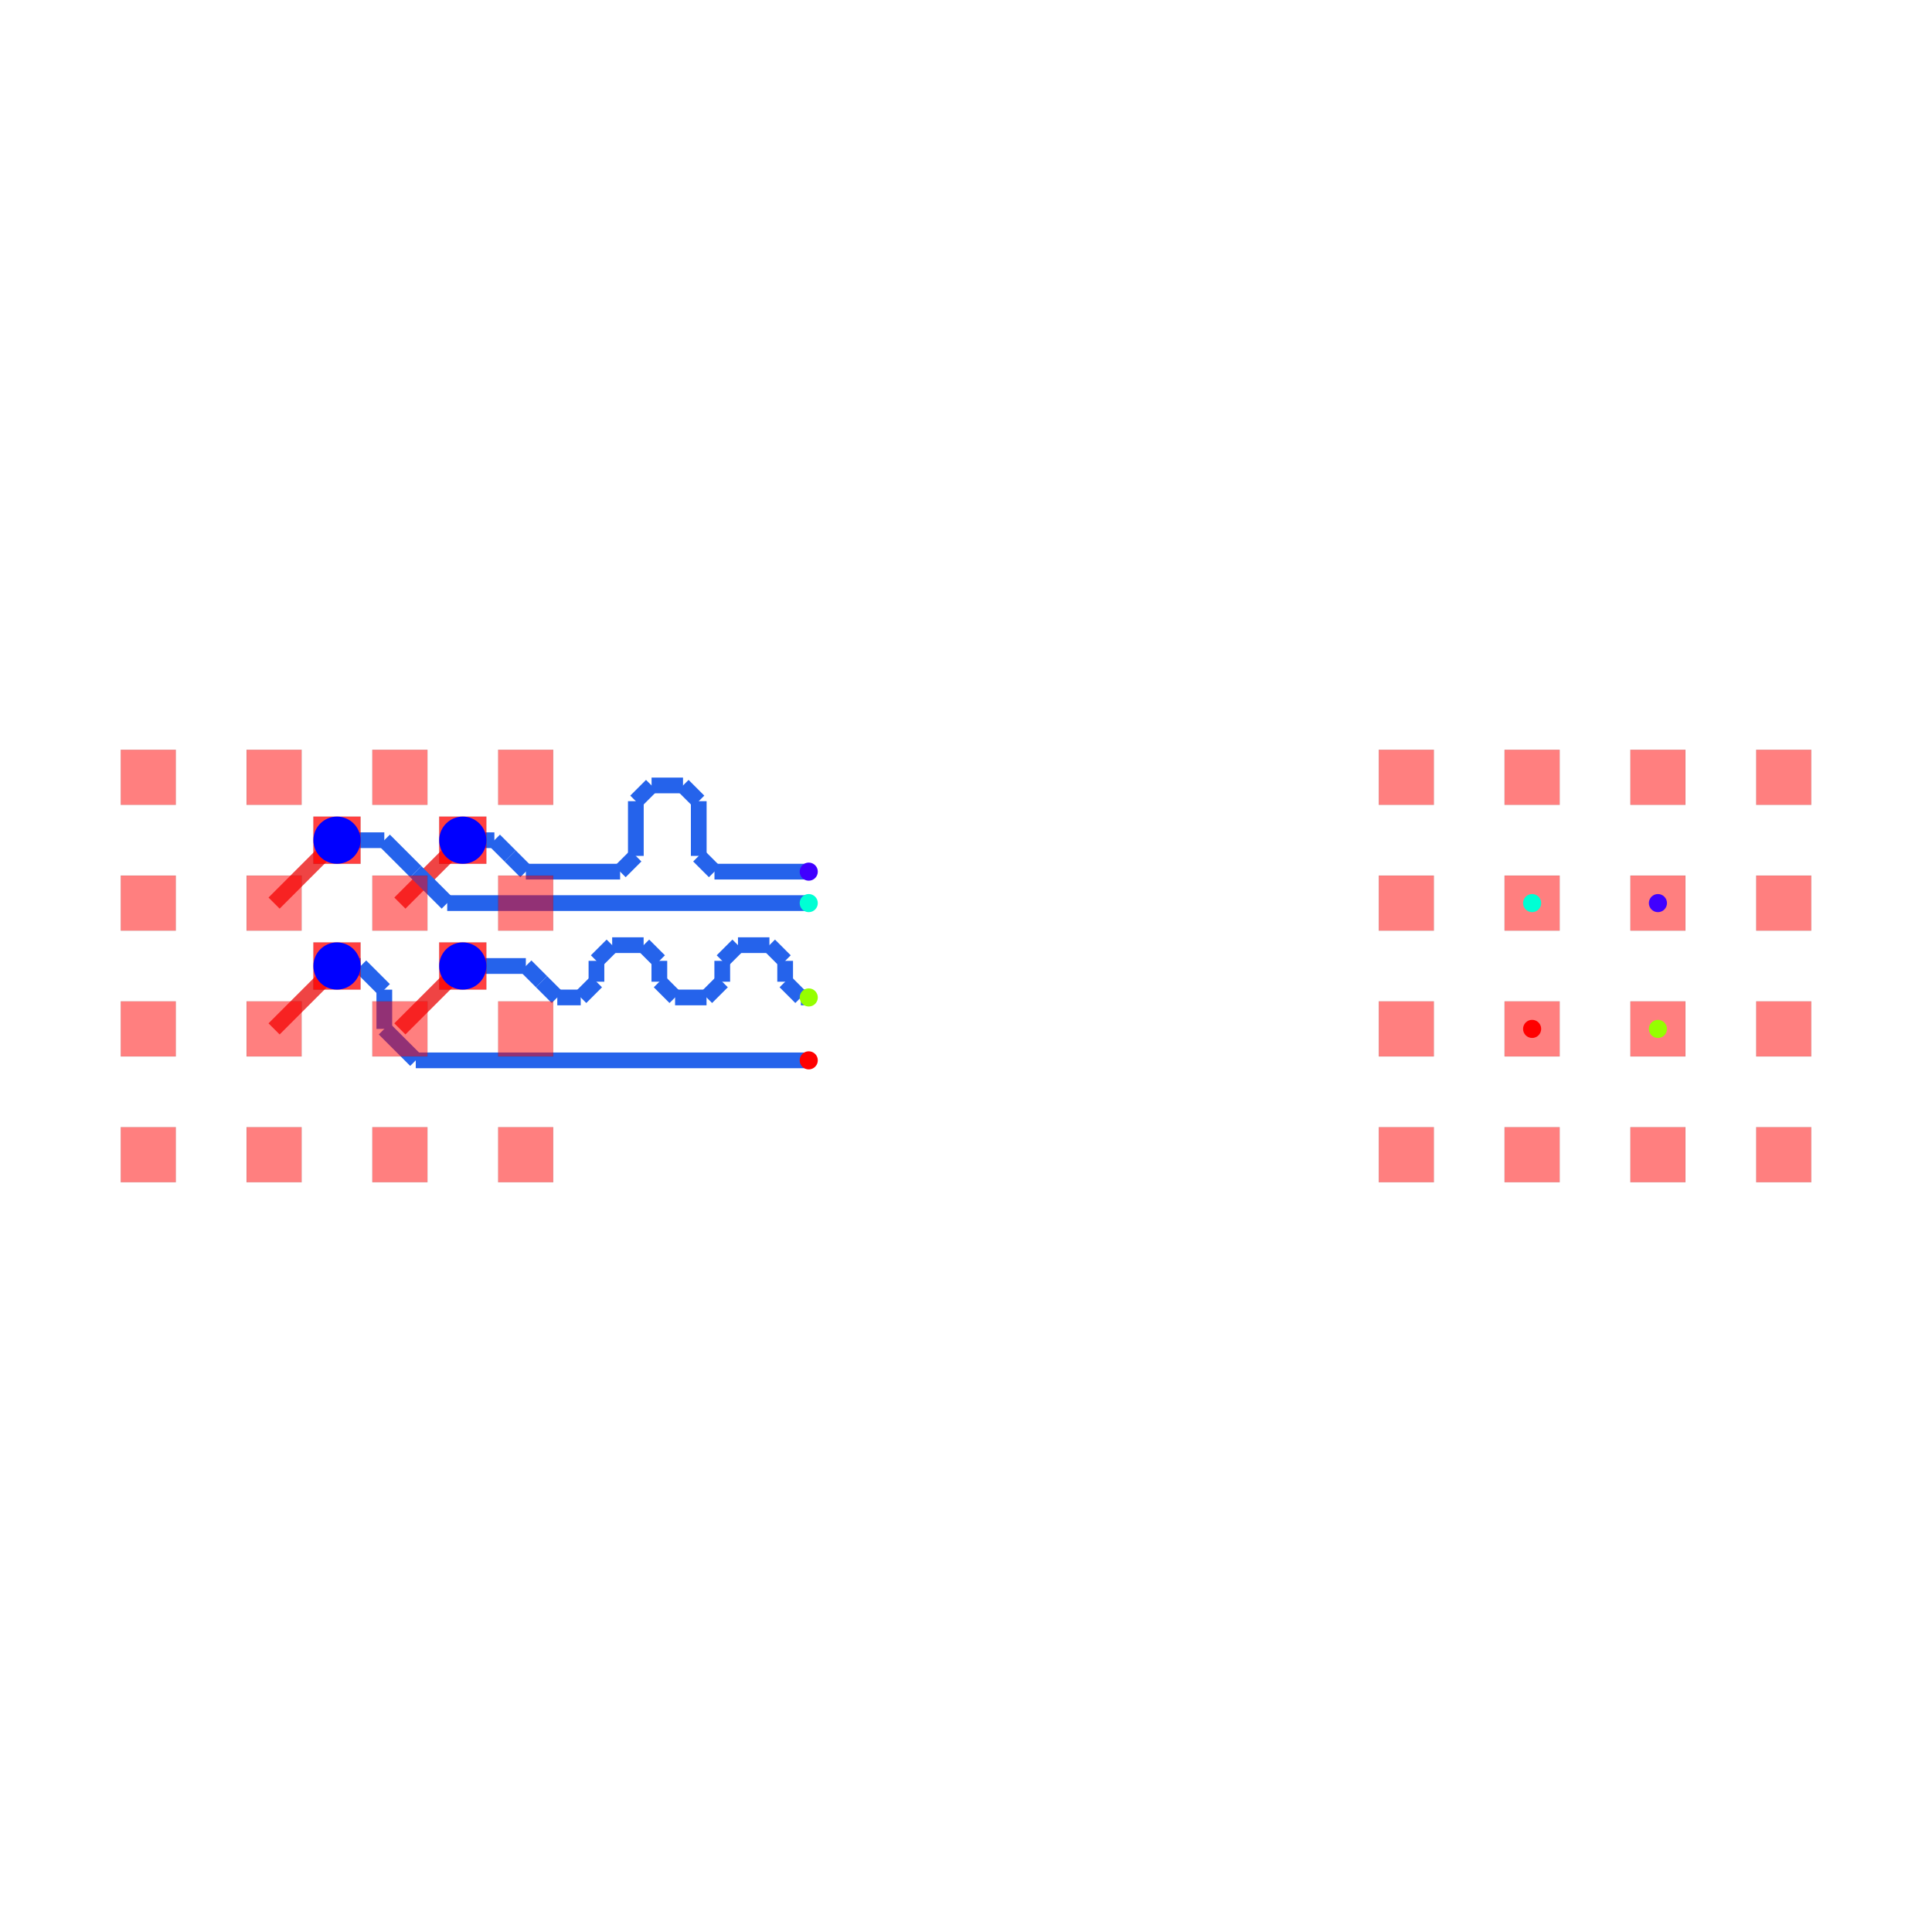
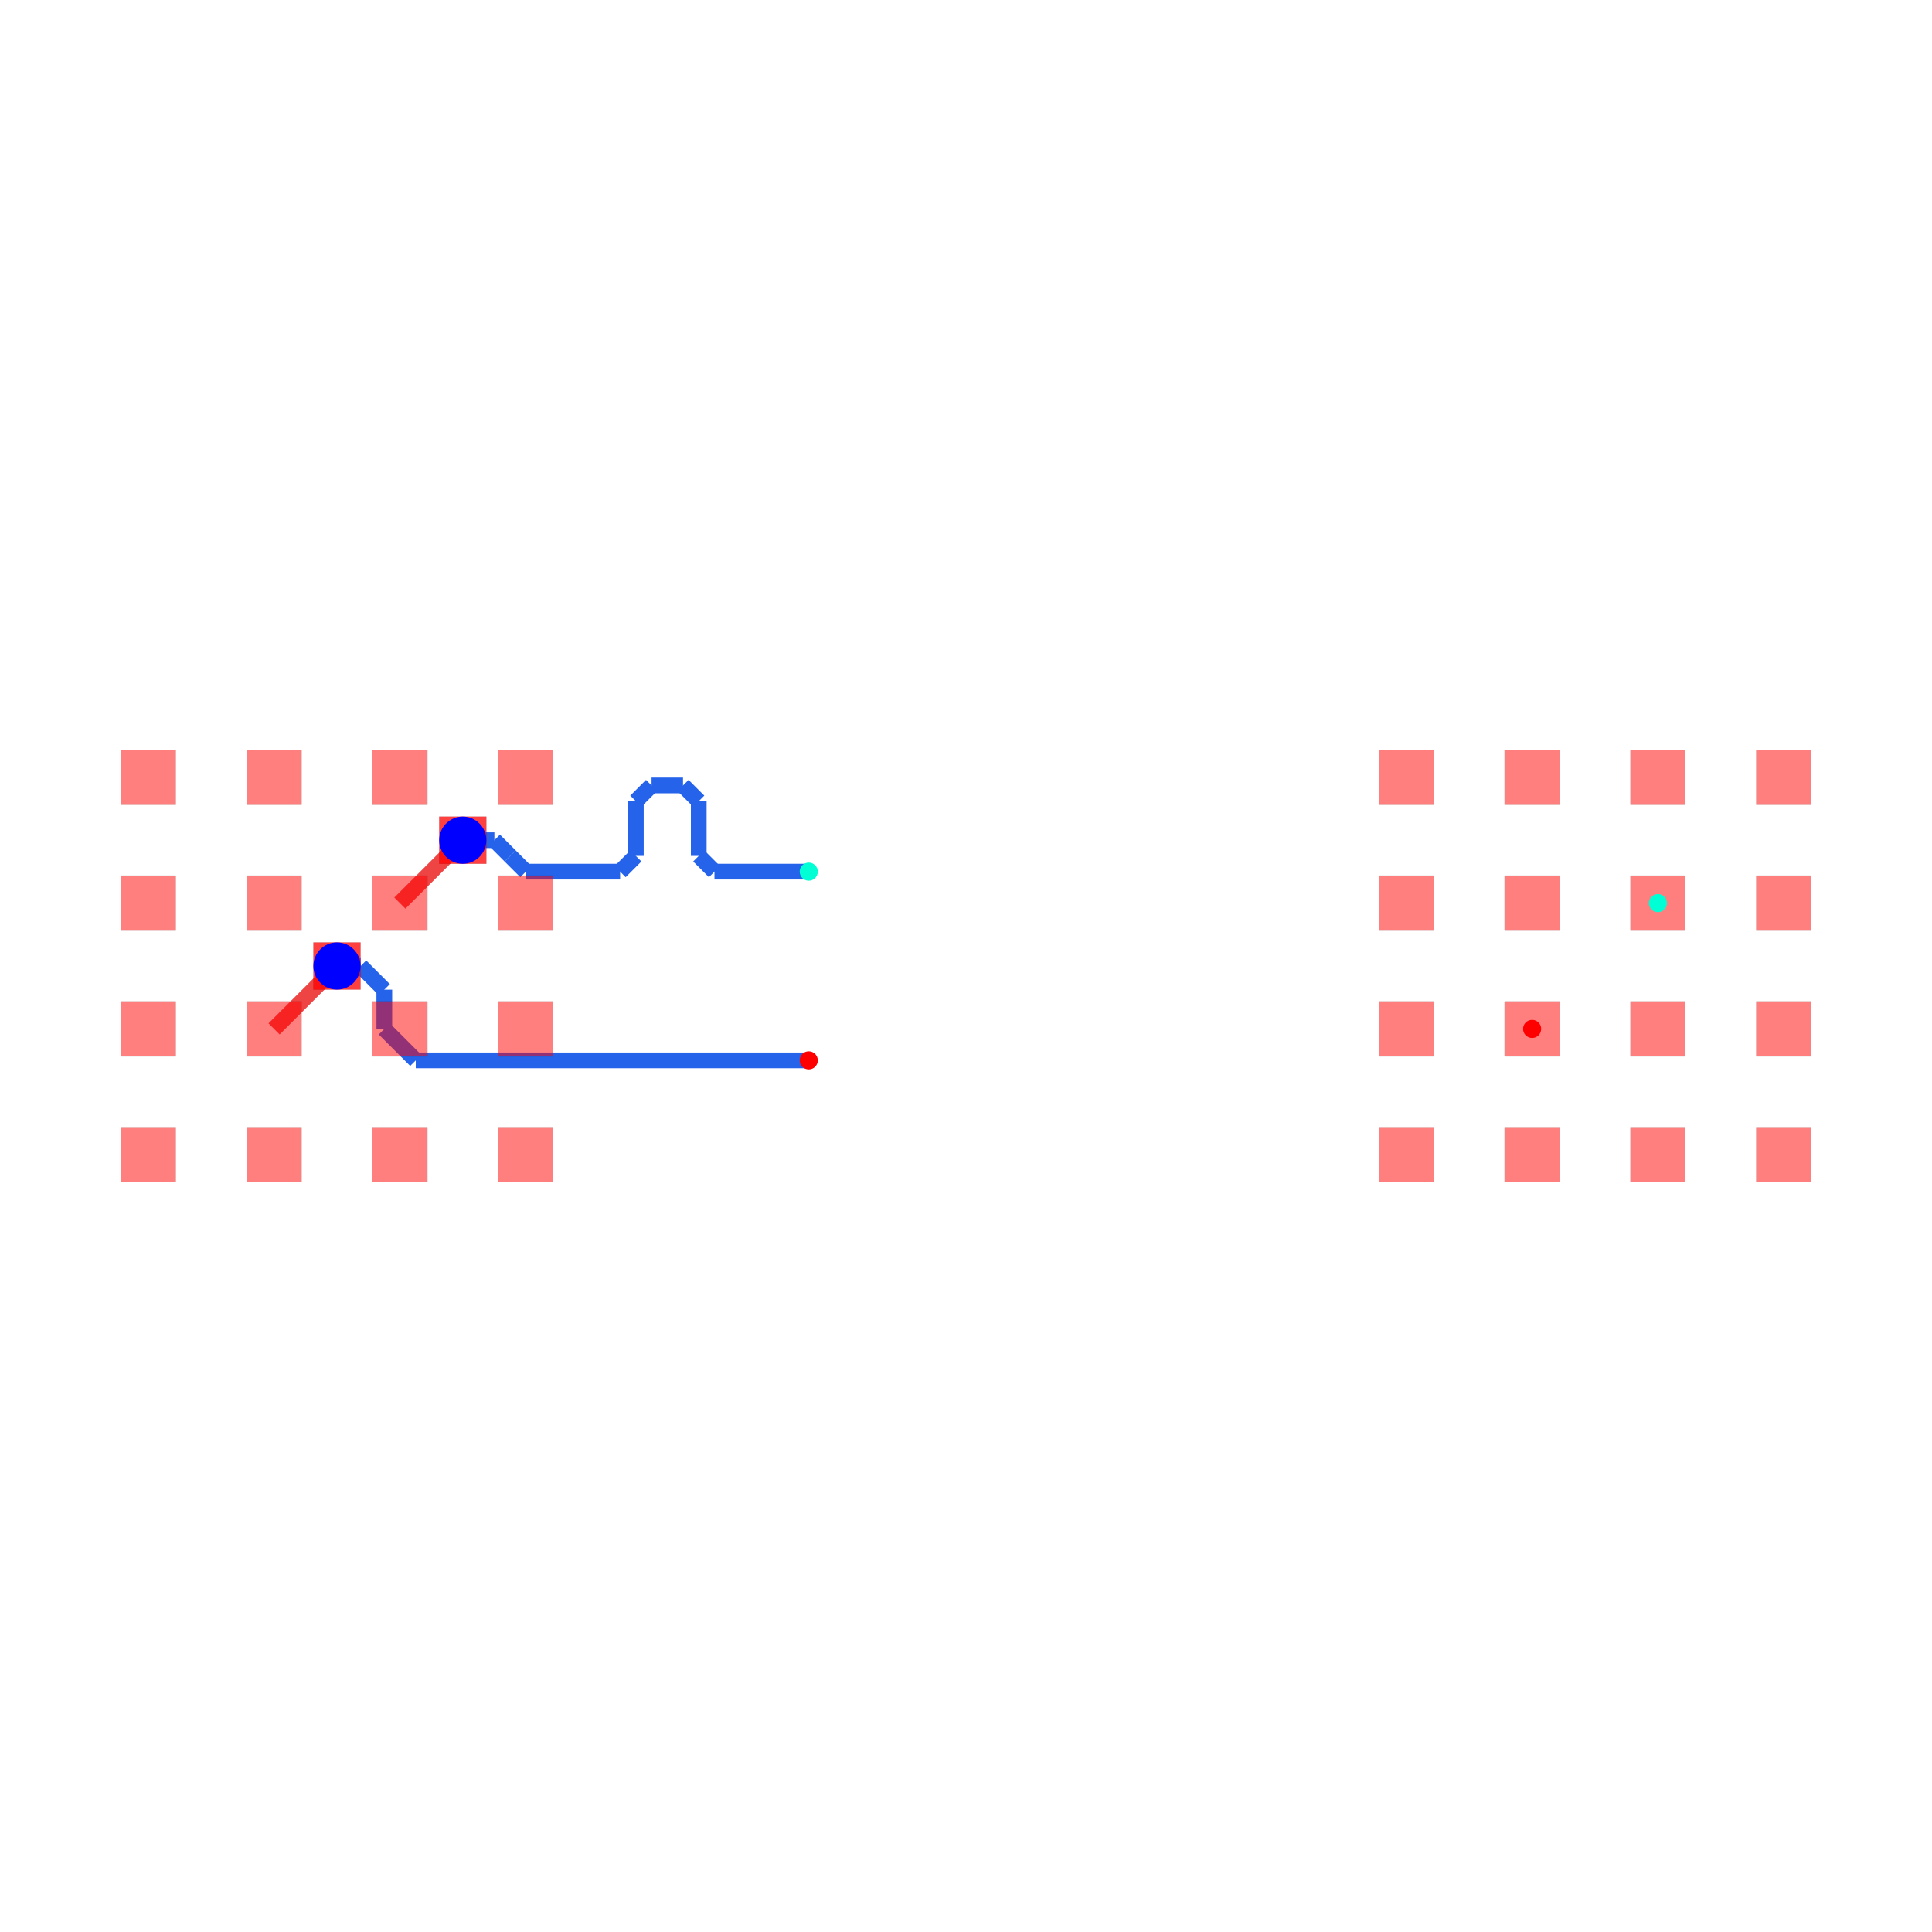
<svg xmlns="http://www.w3.org/2000/svg" width="640" height="640" viewBox="0 0 640 640">
  <rect width="100%" height="100%" fill="white" />
-   <g>
-     <polyline data-points="-3.5999999999999996,-0.3999999999999999 -3.1999999999999997,1.1102230246251565e-16" data-type="line" data-label="" points="132.465,340.837 153.302,320" fill="none" stroke="#ef4444" stroke-linejoin="round" stroke-width="5.209" />
-   </g>
-   <g>
-     <polyline data-points="-3.1999999999999997,1.1102230246251565e-16 -2.799,1.1102230246251565e-16" data-type="line" data-label="" points="153.302,320 174.192,320" fill="none" stroke="#2563eb" stroke-linejoin="round" stroke-width="5.209" />
-   </g>
-   <g>
-     <polyline data-points="-2.799,1.1102230246251565e-16 -2.699,-0.09999999999999995" data-type="line" data-label="" points="174.192,320 179.401,325.209" fill="none" stroke="#2563eb" stroke-linejoin="round" stroke-width="5.209" />
-   </g>
-   <g>
-     <polyline data-points="-2.699,-0.09999999999999995 -2.5989999999999998,-0.2" data-type="line" data-label="" points="179.401,325.209 184.61,330.419" fill="none" stroke="#2563eb" stroke-linejoin="round" stroke-width="5.209" />
-   </g>
-   <g>
-     <polyline data-points="-2.5989999999999998,-0.2 -2.45,-0.2" data-type="line" data-label="" points="184.61,330.419 192.372,330.419" fill="none" stroke="#2563eb" stroke-linejoin="round" stroke-width="5.209" />
-   </g>
-   <g>
-     <polyline data-points="-2.45,-0.2 -2.35,-0.1" data-type="line" data-label="" points="192.372,330.419 197.581,325.209" fill="none" stroke="#2563eb" stroke-linejoin="round" stroke-width="5.209" />
-   </g>
-   <g>
-     <polyline data-points="-2.35,-0.1 -2.35,0.03261732280966864" data-type="line" data-label="" points="197.581,325.209 197.581,318.301" fill="none" stroke="#2563eb" stroke-linejoin="round" stroke-width="5.209" />
-   </g>
-   <g>
-     <polyline data-points="-2.35,0.03261732280966864 -2.25,0.13261732280966865" data-type="line" data-label="" points="197.581,318.301 202.791,313.092" fill="none" stroke="#2563eb" stroke-linejoin="round" stroke-width="5.209" />
-   </g>
-   <g>
-     <polyline data-points="-2.25,0.13261732280966865 -2.05,0.13261732280966865" data-type="line" data-label="" points="202.791,313.092 213.209,313.092" fill="none" stroke="#2563eb" stroke-linejoin="round" stroke-width="5.209" />
-   </g>
-   <g>
-     <polyline data-points="-2.05,0.13261732280966865 -1.9499999999999997,0.03261732280966864" data-type="line" data-label="" points="213.209,313.092 218.419,318.301" fill="none" stroke="#2563eb" stroke-linejoin="round" stroke-width="5.209" />
-   </g>
-   <g>
-     <polyline data-points="-1.9499999999999997,0.03261732280966864 -1.9499999999999997,-0.1" data-type="line" data-label="" points="218.419,318.301 218.419,325.209" fill="none" stroke="#2563eb" stroke-linejoin="round" stroke-width="5.209" />
-   </g>
-   <g>
-     <polyline data-points="-1.9499999999999997,-0.1 -1.8499999999999996,-0.2" data-type="line" data-label="" points="218.419,325.209 223.628,330.419" fill="none" stroke="#2563eb" stroke-linejoin="round" stroke-width="5.209" />
-   </g>
-   <g>
-     <polyline data-points="-1.8499999999999996,-0.2 -1.6499999999999997,-0.2" data-type="line" data-label="" points="223.628,330.419 234.047,330.419" fill="none" stroke="#2563eb" stroke-linejoin="round" stroke-width="5.209" />
-   </g>
-   <g>
-     <polyline data-points="-1.6499999999999997,-0.2 -1.5499999999999996,-0.1" data-type="line" data-label="" points="234.047,330.419 239.256,325.209" fill="none" stroke="#2563eb" stroke-linejoin="round" stroke-width="5.209" />
-   </g>
-   <g>
-     <polyline data-points="-1.5499999999999996,-0.1 -1.5499999999999996,0.03261732280966864" data-type="line" data-label="" points="239.256,325.209 239.256,318.301" fill="none" stroke="#2563eb" stroke-linejoin="round" stroke-width="5.209" />
-   </g>
-   <g>
-     <polyline data-points="-1.5499999999999996,0.03261732280966864 -1.4499999999999995,0.13261732280966865" data-type="line" data-label="" points="239.256,318.301 244.465,313.092" fill="none" stroke="#2563eb" stroke-linejoin="round" stroke-width="5.209" />
-   </g>
-   <g>
-     <polyline data-points="-1.4499999999999995,0.13261732280966865 -1.2499999999999996,0.13261732280966865" data-type="line" data-label="" points="244.465,313.092 254.884,313.092" fill="none" stroke="#2563eb" stroke-linejoin="round" stroke-width="5.209" />
-   </g>
-   <g>
-     <polyline data-points="-1.2499999999999996,0.13261732280966865 -1.1499999999999995,0.03261732280966864" data-type="line" data-label="" points="254.884,313.092 260.093,318.301" fill="none" stroke="#2563eb" stroke-linejoin="round" stroke-width="5.209" />
-   </g>
-   <g>
-     <polyline data-points="-1.1499999999999995,0.03261732280966864 -1.1499999999999995,-0.1" data-type="line" data-label="" points="260.093,318.301 260.093,325.209" fill="none" stroke="#2563eb" stroke-linejoin="round" stroke-width="5.209" />
-   </g>
-   <g>
-     <polyline data-points="-1.1499999999999995,-0.1 -1.0499999999999994,-0.2" data-type="line" data-label="" points="260.093,325.209 265.302,330.419" fill="none" stroke="#2563eb" stroke-linejoin="round" stroke-width="5.209" />
-   </g>
-   <g>
-     <polyline data-points="-1.0499999999999994,-0.2 -1,-0.2" data-type="line" data-label="" points="265.302,330.419 267.907,330.419" fill="none" stroke="#2563eb" stroke-linejoin="round" stroke-width="5.209" />
-   </g>
  <g>
    <polyline data-points="-3.5999999999999996,0.40000000000000013 -3.1999999999999997,0.8000000000000002" data-type="line" data-label="" points="132.465,299.163 153.302,278.326" fill="none" stroke="#ef4444" stroke-linejoin="round" stroke-width="5.209" />
  </g>
  <g>
    <polyline data-points="-3.1999999999999997,0.8000000000000002 -2.9989999999999997,0.8000000000000002" data-type="line" data-label="" points="153.302,278.326 163.773,278.326" fill="none" stroke="#2563eb" stroke-linejoin="round" stroke-width="5.209" />
  </g>
  <g>
    <polyline data-points="-2.9989999999999997,0.8000000000000002 -2.8989999999999996,0.7000000000000001" data-type="line" data-label="" points="163.773,278.326 168.982,283.535" fill="none" stroke="#2563eb" stroke-linejoin="round" stroke-width="5.209" />
  </g>
  <g>
    <polyline data-points="-2.8989999999999996,0.7000000000000001 -2.7989999999999995,0.6" data-type="line" data-label="" points="168.982,283.535 174.192,288.744" fill="none" stroke="#2563eb" stroke-linejoin="round" stroke-width="5.209" />
  </g>
  <g>
    <polyline data-points="-2.7989999999999995,0.6 -2.1994999999999996,0.6" data-type="line" data-label="" points="174.192,288.744 205.421,288.744" fill="none" stroke="#2563eb" stroke-linejoin="round" stroke-width="5.209" />
  </g>
  <g>
    <polyline data-points="-2.1994999999999996,0.6 -2.0994999999999995,0.7" data-type="line" data-label="" points="205.421,288.744 210.631,283.535" fill="none" stroke="#2563eb" stroke-linejoin="round" stroke-width="5.209" />
  </g>
  <g>
    <polyline data-points="-2.0994999999999995,0.7 -2.0994999999999995,1.0480773580939562" data-type="line" data-label="" points="210.631,283.535 210.631,265.402" fill="none" stroke="#2563eb" stroke-linejoin="round" stroke-width="5.209" />
  </g>
  <g>
    <polyline data-points="-2.0994999999999995,1.0480773580939562 -1.9994999999999994,1.1480773580939563" data-type="line" data-label="" points="210.631,265.402 215.84,260.193" fill="none" stroke="#2563eb" stroke-linejoin="round" stroke-width="5.209" />
  </g>
  <g>
    <polyline data-points="-1.9994999999999994,1.1480773580939563 -1.7994999999999994,1.1480773580939563" data-type="line" data-label="" points="215.84,260.193 226.259,260.193" fill="none" stroke="#2563eb" stroke-linejoin="round" stroke-width="5.209" />
  </g>
  <g>
    <polyline data-points="-1.7994999999999994,1.1480773580939563 -1.6994999999999993,1.0480773580939562" data-type="line" data-label="" points="226.259,260.193 231.468,265.402" fill="none" stroke="#2563eb" stroke-linejoin="round" stroke-width="5.209" />
  </g>
  <g>
    <polyline data-points="-1.6994999999999993,1.0480773580939562 -1.6994999999999993,0.7" data-type="line" data-label="" points="231.468,265.402 231.468,283.535" fill="none" stroke="#2563eb" stroke-linejoin="round" stroke-width="5.209" />
  </g>
  <g>
    <polyline data-points="-1.6994999999999993,0.7 -1.5994999999999993,0.6" data-type="line" data-label="" points="231.468,283.535 236.677,288.744" fill="none" stroke="#2563eb" stroke-linejoin="round" stroke-width="5.209" />
  </g>
  <g>
    <polyline data-points="-1.5994999999999993,0.6 -1,0.6" data-type="line" data-label="" points="236.677,288.744 267.907,288.744" fill="none" stroke="#2563eb" stroke-linejoin="round" stroke-width="5.209" />
  </g>
  <g>
    <polyline data-points="-4.4,-0.3999999999999999 -4,1.1102230246251565e-16" data-type="line" data-label="" points="90.791,340.837 111.628,320" fill="none" stroke="#ef4444" stroke-linejoin="round" stroke-width="5.209" />
  </g>
  <g>
    <polyline data-points="-4,1.1102230246251565e-16 -3.8495,1.1102230246251565e-16" data-type="line" data-label="" points="111.628,320 119.468,320" fill="none" stroke="#2563eb" stroke-linejoin="round" stroke-width="5.209" />
  </g>
  <g>
    <polyline data-points="-3.8495,1.1102230246251565e-16 -3.699,-0.15049999999999997" data-type="line" data-label="" points="119.468,320 127.308,327.84" fill="none" stroke="#2563eb" stroke-linejoin="round" stroke-width="5.209" />
  </g>
  <g>
    <polyline data-points="-3.699,-0.15049999999999997 -3.699,-0.39999999999999997" data-type="line" data-label="" points="127.308,327.84 127.308,340.837" fill="none" stroke="#2563eb" stroke-linejoin="round" stroke-width="5.209" />
  </g>
  <g>
    <polyline data-points="-3.699,-0.39999999999999997 -3.4989999999999997,-0.6" data-type="line" data-label="" points="127.308,340.837 137.727,351.256" fill="none" stroke="#2563eb" stroke-linejoin="round" stroke-width="5.209" />
  </g>
  <g>
    <polyline data-points="-3.4989999999999997,-0.6 -1,-0.6" data-type="line" data-label="" points="137.727,351.256 267.907,351.256" fill="none" stroke="#2563eb" stroke-linejoin="round" stroke-width="5.209" />
  </g>
  <g>
-     <polyline data-points="-4.4,0.40000000000000013 -4,0.8000000000000002" data-type="line" data-label="" points="90.791,299.163 111.628,278.326" fill="none" stroke="#ef4444" stroke-linejoin="round" stroke-width="5.209" />
-   </g>
-   <g>
-     <polyline data-points="-4,0.8000000000000002 -3.699,0.8000000000000002" data-type="line" data-label="" points="111.628,278.326 127.308,278.326" fill="none" stroke="#2563eb" stroke-linejoin="round" stroke-width="5.209" />
-   </g>
-   <g>
-     <polyline data-points="-3.699,0.8000000000000002 -3.4989999999999997,0.6000000000000001" data-type="line" data-label="" points="127.308,278.326 137.727,288.744" fill="none" stroke="#2563eb" stroke-linejoin="round" stroke-width="5.209" />
-   </g>
-   <g>
-     <polyline data-points="-3.4989999999999997,0.6000000000000001 -3.4989999999999997,0.6000000000000001" data-type="line" data-label="" points="137.727,288.744 137.727,288.744" fill="none" stroke="#2563eb" stroke-linejoin="round" stroke-width="5.209" />
-   </g>
-   <g>
-     <polyline data-points="-3.4989999999999997,0.6000000000000001 -3.2989999999999995,0.4" data-type="line" data-label="" points="137.727,288.744 148.145,299.163" fill="none" stroke="#2563eb" stroke-linejoin="round" stroke-width="5.209" />
-   </g>
-   <g>
-     <polyline data-points="-3.2989999999999995,0.4 -1,0.4" data-type="line" data-label="" points="148.145,299.163 267.907,299.163" fill="none" stroke="#2563eb" stroke-linejoin="round" stroke-width="5.209" />
-   </g>
-   <g>
    <rect data-type="rect" data-label="top" data-x="-5.2" data-y="-1.2" x="40" y="373.395" width="18.233" height="18.233" fill="rgba(255,0,0,0.5)" stroke="black" stroke-width="0.019" />
  </g>
  <g>
    <rect data-type="rect" data-label="top" data-x="-4.4" data-y="-1.2" x="81.674" y="373.395" width="18.233" height="18.233" fill="rgba(255,0,0,0.5)" stroke="black" stroke-width="0.019" />
  </g>
  <g>
    <rect data-type="rect" data-label="top" data-x="-3.5999999999999996" data-y="-1.2" x="123.349" y="373.395" width="18.233" height="18.233" fill="rgba(255,0,0,0.5)" stroke="black" stroke-width="0.019" />
  </g>
  <g>
    <rect data-type="rect" data-label="top" data-x="-2.8" data-y="-1.2" x="165.023" y="373.395" width="18.233" height="18.233" fill="rgba(255,0,0,0.5)" stroke="black" stroke-width="0.019" />
  </g>
  <g>
    <rect data-type="rect" data-label="top" data-x="-5.2" data-y="-0.3999999999999999" x="40" y="331.721" width="18.233" height="18.233" fill="rgba(255,0,0,0.5)" stroke="black" stroke-width="0.019" />
  </g>
  <g>
    <rect data-type="rect" data-label="top DATA0" data-x="-4.4" data-y="-0.3999999999999999" x="81.674" y="331.721" width="18.233" height="18.233" fill="rgba(255,0,0,0.5)" stroke="black" stroke-width="0.019" />
  </g>
  <g>
-     <rect data-type="rect" data-label="top DATA1" data-x="-3.5999999999999996" data-y="-0.3999999999999999" x="123.349" y="331.721" width="18.233" height="18.233" fill="rgba(255,0,0,0.5)" stroke="black" stroke-width="0.019" />
+     <rect data-type="rect" data-label="top" data-x="-3.5999999999999996" data-y="-0.3999999999999999" x="123.349" y="331.721" width="18.233" height="18.233" fill="rgba(255,0,0,0.5)" stroke="black" stroke-width="0.019" />
  </g>
  <g>
    <rect data-type="rect" data-label="top" data-x="-2.8" data-y="-0.3999999999999999" x="165.023" y="331.721" width="18.233" height="18.233" fill="rgba(255,0,0,0.5)" stroke="black" stroke-width="0.019" />
  </g>
  <g>
    <rect data-type="rect" data-label="top" data-x="-5.2" data-y="0.40000000000000013" x="40" y="290.047" width="18.233" height="18.233" fill="rgba(255,0,0,0.5)" stroke="black" stroke-width="0.019" />
  </g>
  <g>
-     <rect data-type="rect" data-label="top DATA2" data-x="-4.4" data-y="0.40000000000000013" x="81.674" y="290.047" width="18.233" height="18.233" fill="rgba(255,0,0,0.5)" stroke="black" stroke-width="0.019" />
+     <rect data-type="rect" data-label="top" data-x="-4.4" data-y="0.40000000000000013" x="81.674" y="290.047" width="18.233" height="18.233" fill="rgba(255,0,0,0.5)" stroke="black" stroke-width="0.019" />
  </g>
  <g>
-     <rect data-type="rect" data-label="top DATA3" data-x="-3.5999999999999996" data-y="0.40000000000000013" x="123.349" y="290.047" width="18.233" height="18.233" fill="rgba(255,0,0,0.5)" stroke="black" stroke-width="0.019" />
+     <rect data-type="rect" data-label="top DATA1" data-x="-3.5999999999999996" data-y="0.40000000000000013" x="123.349" y="290.047" width="18.233" height="18.233" fill="rgba(255,0,0,0.5)" stroke="black" stroke-width="0.019" />
  </g>
  <g>
    <rect data-type="rect" data-label="top" data-x="-2.8" data-y="0.40000000000000013" x="165.023" y="290.047" width="18.233" height="18.233" fill="rgba(255,0,0,0.5)" stroke="black" stroke-width="0.019" />
  </g>
  <g>
    <rect data-type="rect" data-label="top" data-x="-5.2" data-y="1.2000000000000004" x="40" y="248.372" width="18.233" height="18.233" fill="rgba(255,0,0,0.5)" stroke="black" stroke-width="0.019" />
  </g>
  <g>
    <rect data-type="rect" data-label="top" data-x="-4.4" data-y="1.2000000000000004" x="81.674" y="248.372" width="18.233" height="18.233" fill="rgba(255,0,0,0.5)" stroke="black" stroke-width="0.019" />
  </g>
  <g>
    <rect data-type="rect" data-label="top" data-x="-3.5999999999999996" data-y="1.2000000000000004" x="123.349" y="248.372" width="18.233" height="18.233" fill="rgba(255,0,0,0.5)" stroke="black" stroke-width="0.019" />
  </g>
  <g>
    <rect data-type="rect" data-label="top" data-x="-2.8" data-y="1.2000000000000004" x="165.023" y="248.372" width="18.233" height="18.233" fill="rgba(255,0,0,0.5)" stroke="black" stroke-width="0.019" />
  </g>
  <g>
    <rect data-type="rect" data-label="top" data-x="2.8" data-y="-1.2" x="456.744" y="373.395" width="18.233" height="18.233" fill="rgba(255,0,0,0.5)" stroke="black" stroke-width="0.019" />
  </g>
  <g>
    <rect data-type="rect" data-label="top" data-x="3.5999999999999996" data-y="-1.2" x="498.419" y="373.395" width="18.233" height="18.233" fill="rgba(255,0,0,0.5)" stroke="black" stroke-width="0.019" />
  </g>
  <g>
    <rect data-type="rect" data-label="top" data-x="4.3999999999999995" data-y="-1.2" x="540.093" y="373.395" width="18.233" height="18.233" fill="rgba(255,0,0,0.5)" stroke="black" stroke-width="0.019" />
  </g>
  <g>
    <rect data-type="rect" data-label="top" data-x="5.2" data-y="-1.2" x="581.767" y="373.395" width="18.233" height="18.233" fill="rgba(255,0,0,0.5)" stroke="black" stroke-width="0.019" />
  </g>
  <g>
    <rect data-type="rect" data-label="top" data-x="2.8" data-y="-0.3999999999999999" x="456.744" y="331.721" width="18.233" height="18.233" fill="rgba(255,0,0,0.5)" stroke="black" stroke-width="0.019" />
  </g>
  <g>
    <rect data-type="rect" data-label="top DATA0" data-x="3.5999999999999996" data-y="-0.3999999999999999" x="498.419" y="331.721" width="18.233" height="18.233" fill="rgba(255,0,0,0.5)" stroke="black" stroke-width="0.019" />
  </g>
  <g>
-     <rect data-type="rect" data-label="top DATA1" data-x="4.3999999999999995" data-y="-0.3999999999999999" x="540.093" y="331.721" width="18.233" height="18.233" fill="rgba(255,0,0,0.5)" stroke="black" stroke-width="0.019" />
+     <rect data-type="rect" data-label="top" data-x="4.3999999999999995" data-y="-0.3999999999999999" x="540.093" y="331.721" width="18.233" height="18.233" fill="rgba(255,0,0,0.5)" stroke="black" stroke-width="0.019" />
  </g>
  <g>
    <rect data-type="rect" data-label="top" data-x="5.2" data-y="-0.3999999999999999" x="581.767" y="331.721" width="18.233" height="18.233" fill="rgba(255,0,0,0.5)" stroke="black" stroke-width="0.019" />
  </g>
  <g>
    <rect data-type="rect" data-label="top" data-x="2.8" data-y="0.40000000000000013" x="456.744" y="290.047" width="18.233" height="18.233" fill="rgba(255,0,0,0.5)" stroke="black" stroke-width="0.019" />
  </g>
  <g>
-     <rect data-type="rect" data-label="top DATA2" data-x="3.5999999999999996" data-y="0.40000000000000013" x="498.419" y="290.047" width="18.233" height="18.233" fill="rgba(255,0,0,0.5)" stroke="black" stroke-width="0.019" />
+     <rect data-type="rect" data-label="top" data-x="3.5999999999999996" data-y="0.40000000000000013" x="498.419" y="290.047" width="18.233" height="18.233" fill="rgba(255,0,0,0.5)" stroke="black" stroke-width="0.019" />
  </g>
  <g>
-     <rect data-type="rect" data-label="top DATA3" data-x="4.3999999999999995" data-y="0.40000000000000013" x="540.093" y="290.047" width="18.233" height="18.233" fill="rgba(255,0,0,0.5)" stroke="black" stroke-width="0.019" />
+     <rect data-type="rect" data-label="top DATA1" data-x="4.3999999999999995" data-y="0.40000000000000013" x="540.093" y="290.047" width="18.233" height="18.233" fill="rgba(255,0,0,0.5)" stroke="black" stroke-width="0.019" />
  </g>
  <g>
    <rect data-type="rect" data-label="top" data-x="5.2" data-y="0.40000000000000013" x="581.767" y="290.047" width="18.233" height="18.233" fill="rgba(255,0,0,0.5)" stroke="black" stroke-width="0.019" />
  </g>
  <g>
    <rect data-type="rect" data-label="top" data-x="2.8" data-y="1.2000000000000004" x="456.744" y="248.372" width="18.233" height="18.233" fill="rgba(255,0,0,0.5)" stroke="black" stroke-width="0.019" />
  </g>
  <g>
    <rect data-type="rect" data-label="top" data-x="3.5999999999999996" data-y="1.2000000000000004" x="498.419" y="248.372" width="18.233" height="18.233" fill="rgba(255,0,0,0.5)" stroke="black" stroke-width="0.019" />
  </g>
  <g>
    <rect data-type="rect" data-label="top" data-x="4.3999999999999995" data-y="1.2000000000000004" x="540.093" y="248.372" width="18.233" height="18.233" fill="rgba(255,0,0,0.5)" stroke="black" stroke-width="0.019" />
  </g>
  <g>
    <rect data-type="rect" data-label="top" data-x="5.2" data-y="1.2000000000000004" x="581.767" y="248.372" width="18.233" height="18.233" fill="rgba(255,0,0,0.5)" stroke="black" stroke-width="0.019" />
  </g>
  <g>
-     <rect data-type="rect" data-label="top DATA1 bottom DATA1" data-x="-3.1999999999999997" data-y="1.1102230246251565e-16" x="145.488" y="312.186" width="15.628" height="15.628" fill="rgba(255,0,0,0.75)" stroke="black" stroke-width="0.019" />
-   </g>
-   <g>
-     <rect data-type="rect" data-label="top DATA3 bottom DATA3" data-x="-3.1999999999999997" data-y="0.8000000000000002" x="145.488" y="270.512" width="15.628" height="15.628" fill="rgba(255,0,0,0.75)" stroke="black" stroke-width="0.019" />
+     <rect data-type="rect" data-label="top DATA1 bottom DATA1" data-x="-3.1999999999999997" data-y="0.8000000000000002" x="145.488" y="270.512" width="15.628" height="15.628" fill="rgba(255,0,0,0.75)" stroke="black" stroke-width="0.019" />
  </g>
  <g>
    <rect data-type="rect" data-label="top DATA0 bottom DATA0" data-x="-4" data-y="1.1102230246251565e-16" x="103.814" y="312.186" width="15.628" height="15.628" fill="rgba(255,0,0,0.75)" stroke="black" stroke-width="0.019" />
  </g>
-   <g>
-     <rect data-type="rect" data-label="top DATA2 bottom DATA2" data-x="-4" data-y="0.8000000000000002" x="103.814" y="270.512" width="15.628" height="15.628" fill="rgba(255,0,0,0.75)" stroke="black" stroke-width="0.019" />
-   </g>
-   <circle data-type="circle" data-label="" data-x="-3.1999999999999997" data-y="1.1102230246251565e-16" cx="153.302" cy="320" r="7.814" fill="blue" stroke="none" stroke-width="0.019" />
  <circle data-type="circle" data-label="" data-x="-3.1999999999999997" data-y="0.8000000000000002" cx="153.302" cy="278.326" r="7.814" fill="blue" stroke="none" stroke-width="0.019" />
  <circle data-type="circle" data-label="" data-x="-4" data-y="1.1102230246251565e-16" cx="111.628" cy="320" r="7.814" fill="blue" stroke="none" stroke-width="0.019" />
-   <circle data-type="circle" data-label="" data-x="-4" data-y="0.8000000000000002" cx="111.628" cy="278.326" r="7.814" fill="blue" stroke="none" stroke-width="0.019" />
  <g>
    <circle data-type="point" data-label="DATA0 DATA0 bottom" data-x="-1" data-y="-0.6" cx="267.907" cy="351.256" r="3" fill="hsl(0, 100%, 50%)" />
  </g>
  <g>
    <circle data-type="point" data-label="DATA0 DATA0 top" data-x="3.5999999999999996" data-y="-0.3999999999999999" cx="507.535" cy="340.837" r="3" fill="hsl(0, 100%, 50%)" />
  </g>
  <g>
-     <circle data-type="point" data-label="DATA1 DATA1 bottom" data-x="-1" data-y="-0.2" cx="267.907" cy="330.419" r="3" fill="hsl(85, 100%, 50%)" />
+     <circle data-type="point" data-label="DATA1 DATA1 bottom" data-x="-1" data-y="0.6" cx="267.907" cy="288.744" r="3" fill="hsl(170, 100%, 50%)" />
  </g>
  <g>
-     <circle data-type="point" data-label="DATA1 DATA1 top" data-x="4.3999999999999995" data-y="-0.3999999999999999" cx="549.209" cy="340.837" r="3" fill="hsl(85, 100%, 50%)" />
-   </g>
-   <g>
-     <circle data-type="point" data-label="DATA2 DATA2 bottom" data-x="-1" data-y="0.4" cx="267.907" cy="299.163" r="3" fill="hsl(170, 100%, 50%)" />
-   </g>
-   <g>
-     <circle data-type="point" data-label="DATA2 DATA2 top" data-x="3.5999999999999996" data-y="0.40000000000000013" cx="507.535" cy="299.163" r="3" fill="hsl(170, 100%, 50%)" />
-   </g>
-   <g>
-     <circle data-type="point" data-label="DATA3 DATA3 bottom" data-x="-1" data-y="0.6" cx="267.907" cy="288.744" r="3" fill="hsl(255, 100%, 50%)" />
-   </g>
-   <g>
-     <circle data-type="point" data-label="DATA3 DATA3 top" data-x="4.3999999999999995" data-y="0.40000000000000013" cx="549.209" cy="299.163" r="3" fill="hsl(255, 100%, 50%)" />
+     <circle data-type="point" data-label="DATA1 DATA1 top" data-x="4.3999999999999995" data-y="0.40000000000000013" cx="549.209" cy="299.163" r="3" fill="hsl(170, 100%, 50%)" />
  </g>
  <g id="crosshair" style="display: none">
    <line id="crosshair-h" y1="0" y2="640" stroke="#666" stroke-width="0.5" />
    <line id="crosshair-v" x1="0" x2="640" stroke="#666" stroke-width="0.5" />
    <text id="coordinates" font-family="monospace" font-size="12" fill="#666" />
  </g>
</svg>
